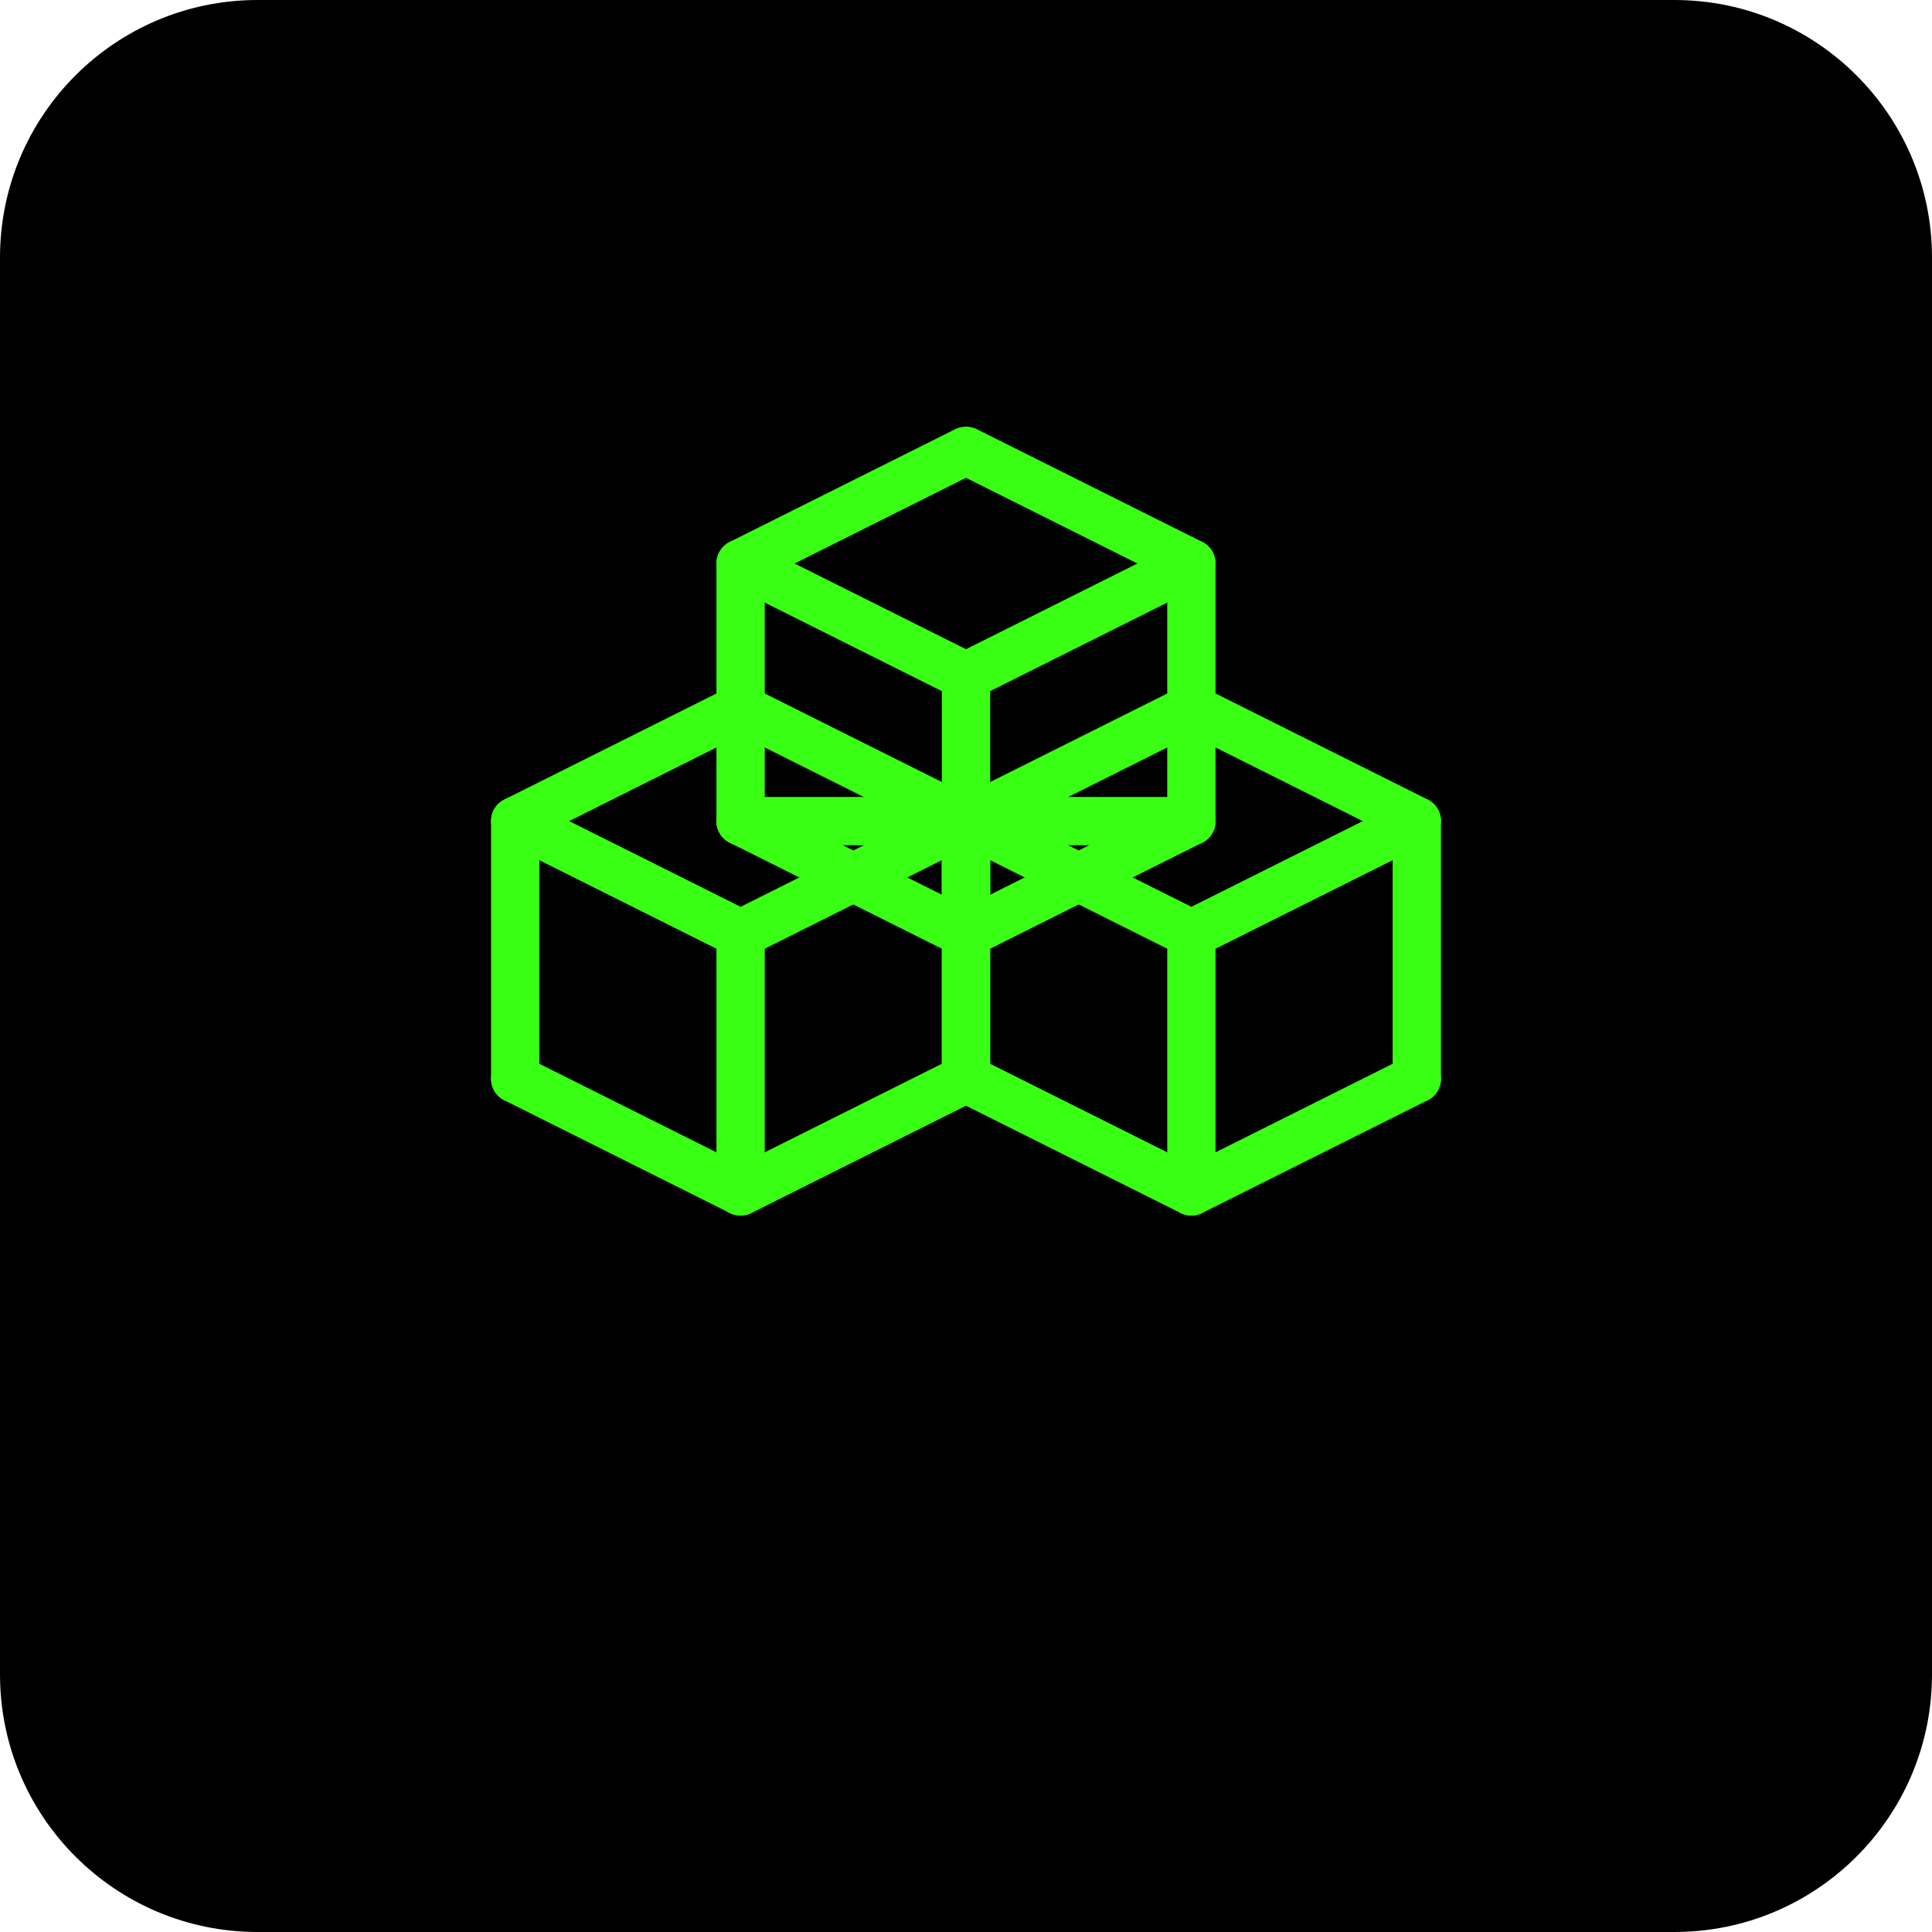
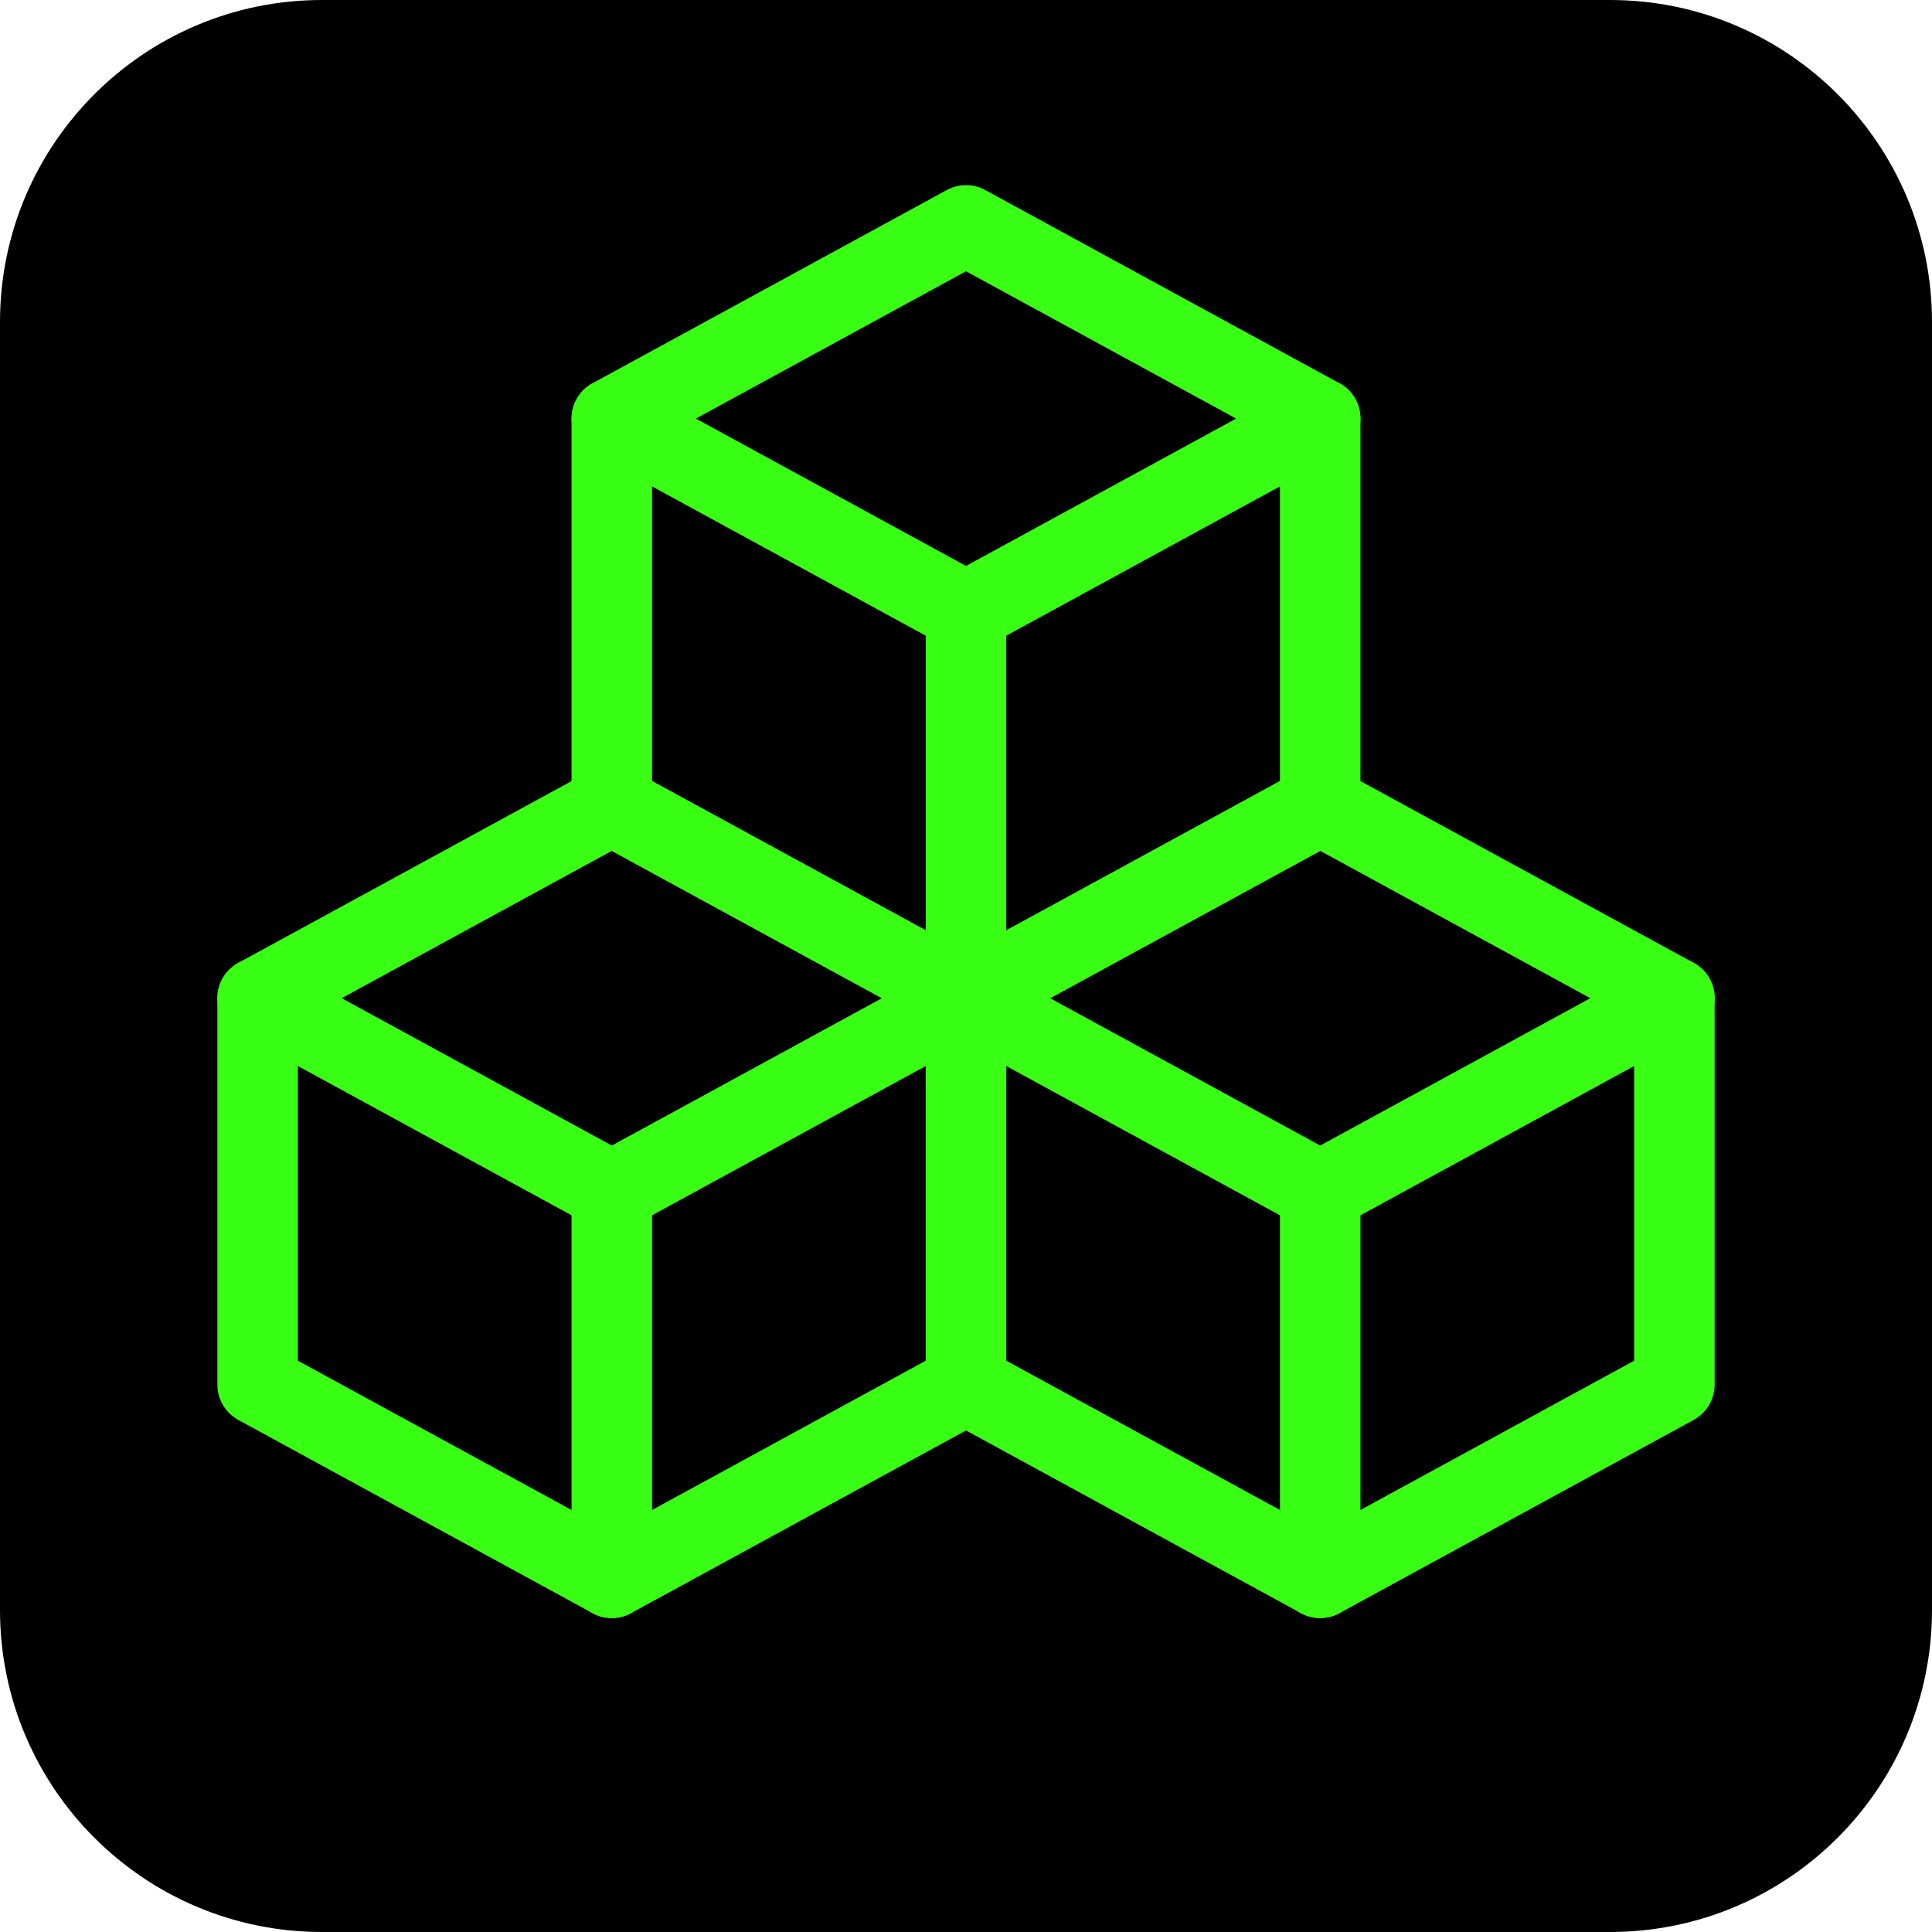
- <svg xmlns="http://www.w3.org/2000/svg" width="60" height="60" viewBox="0 0 60 60" fill="none">
-   <rect width="60" height="60" rx="8" fill="#000000" />
-   <g fill="none" stroke="#39FF14" stroke-width="1.5" stroke-linejoin="round" stroke-linecap="round">
-     <path d="M30 14 L23 17.5 L30 21 L37 17.5 Z" />
-     <path d="M23 17.5 L23 25.5 M30 21 L30 29 M37 17.5 L37 25.5" />
-     <path d="M23 25.5 L30 25.5 L37 25.5" />
-     <path d="M37 25.5 L30 29 L23 25.5" />
-     <path d="M23 22 L16 25.5 L23 29 L30 25.5 Z" />
-     <path d="M16 25.5 L16 33.5 M23 29 L23 37 M30 25.5 L30 33.5" />
-     <path d="M16 33.5 L23 37 L30 33.5" />
-     <path d="M37 22 L44 25.5 L37 29 L30 25.5 Z" />
-     <path d="M44 25.5 L44 33.5 M37 29 L37 37 M30 33.5 L30 25.5" />
-     <path d="M44 33.5 L37 37 L30 33.5" />
+ <svg xmlns="http://www.w3.org/2000/svg" viewBox="0 0 60 60" width="60" height="60">
+   <rect width="60" height="60" rx="10" fill="#000000" />
+   <g fill="none" stroke="#39FF14" stroke-width="2.5" stroke-linejoin="round" stroke-linecap="round">
+     <path d="M30 7 19 13 30 19 41 13 30 7Z" />
+     <path d="M19 13v12l11 6 11-6V13" />
+     <path d="M30 19v12" />
+     <path d="M19 25l-11 6 11 6 11-6-11-6Z" />
+     <path d="M8 31v12l11 6 11-6V31" />
+     <path d="M19 37v12" />
+     <path d="M41 25l-11 6 11 6 11-6-11-6Z" />
+     <path d="M30 31v12l11 6 11-6V31" />
+     <path d="M41 37v12" />
  </g>
</svg>
